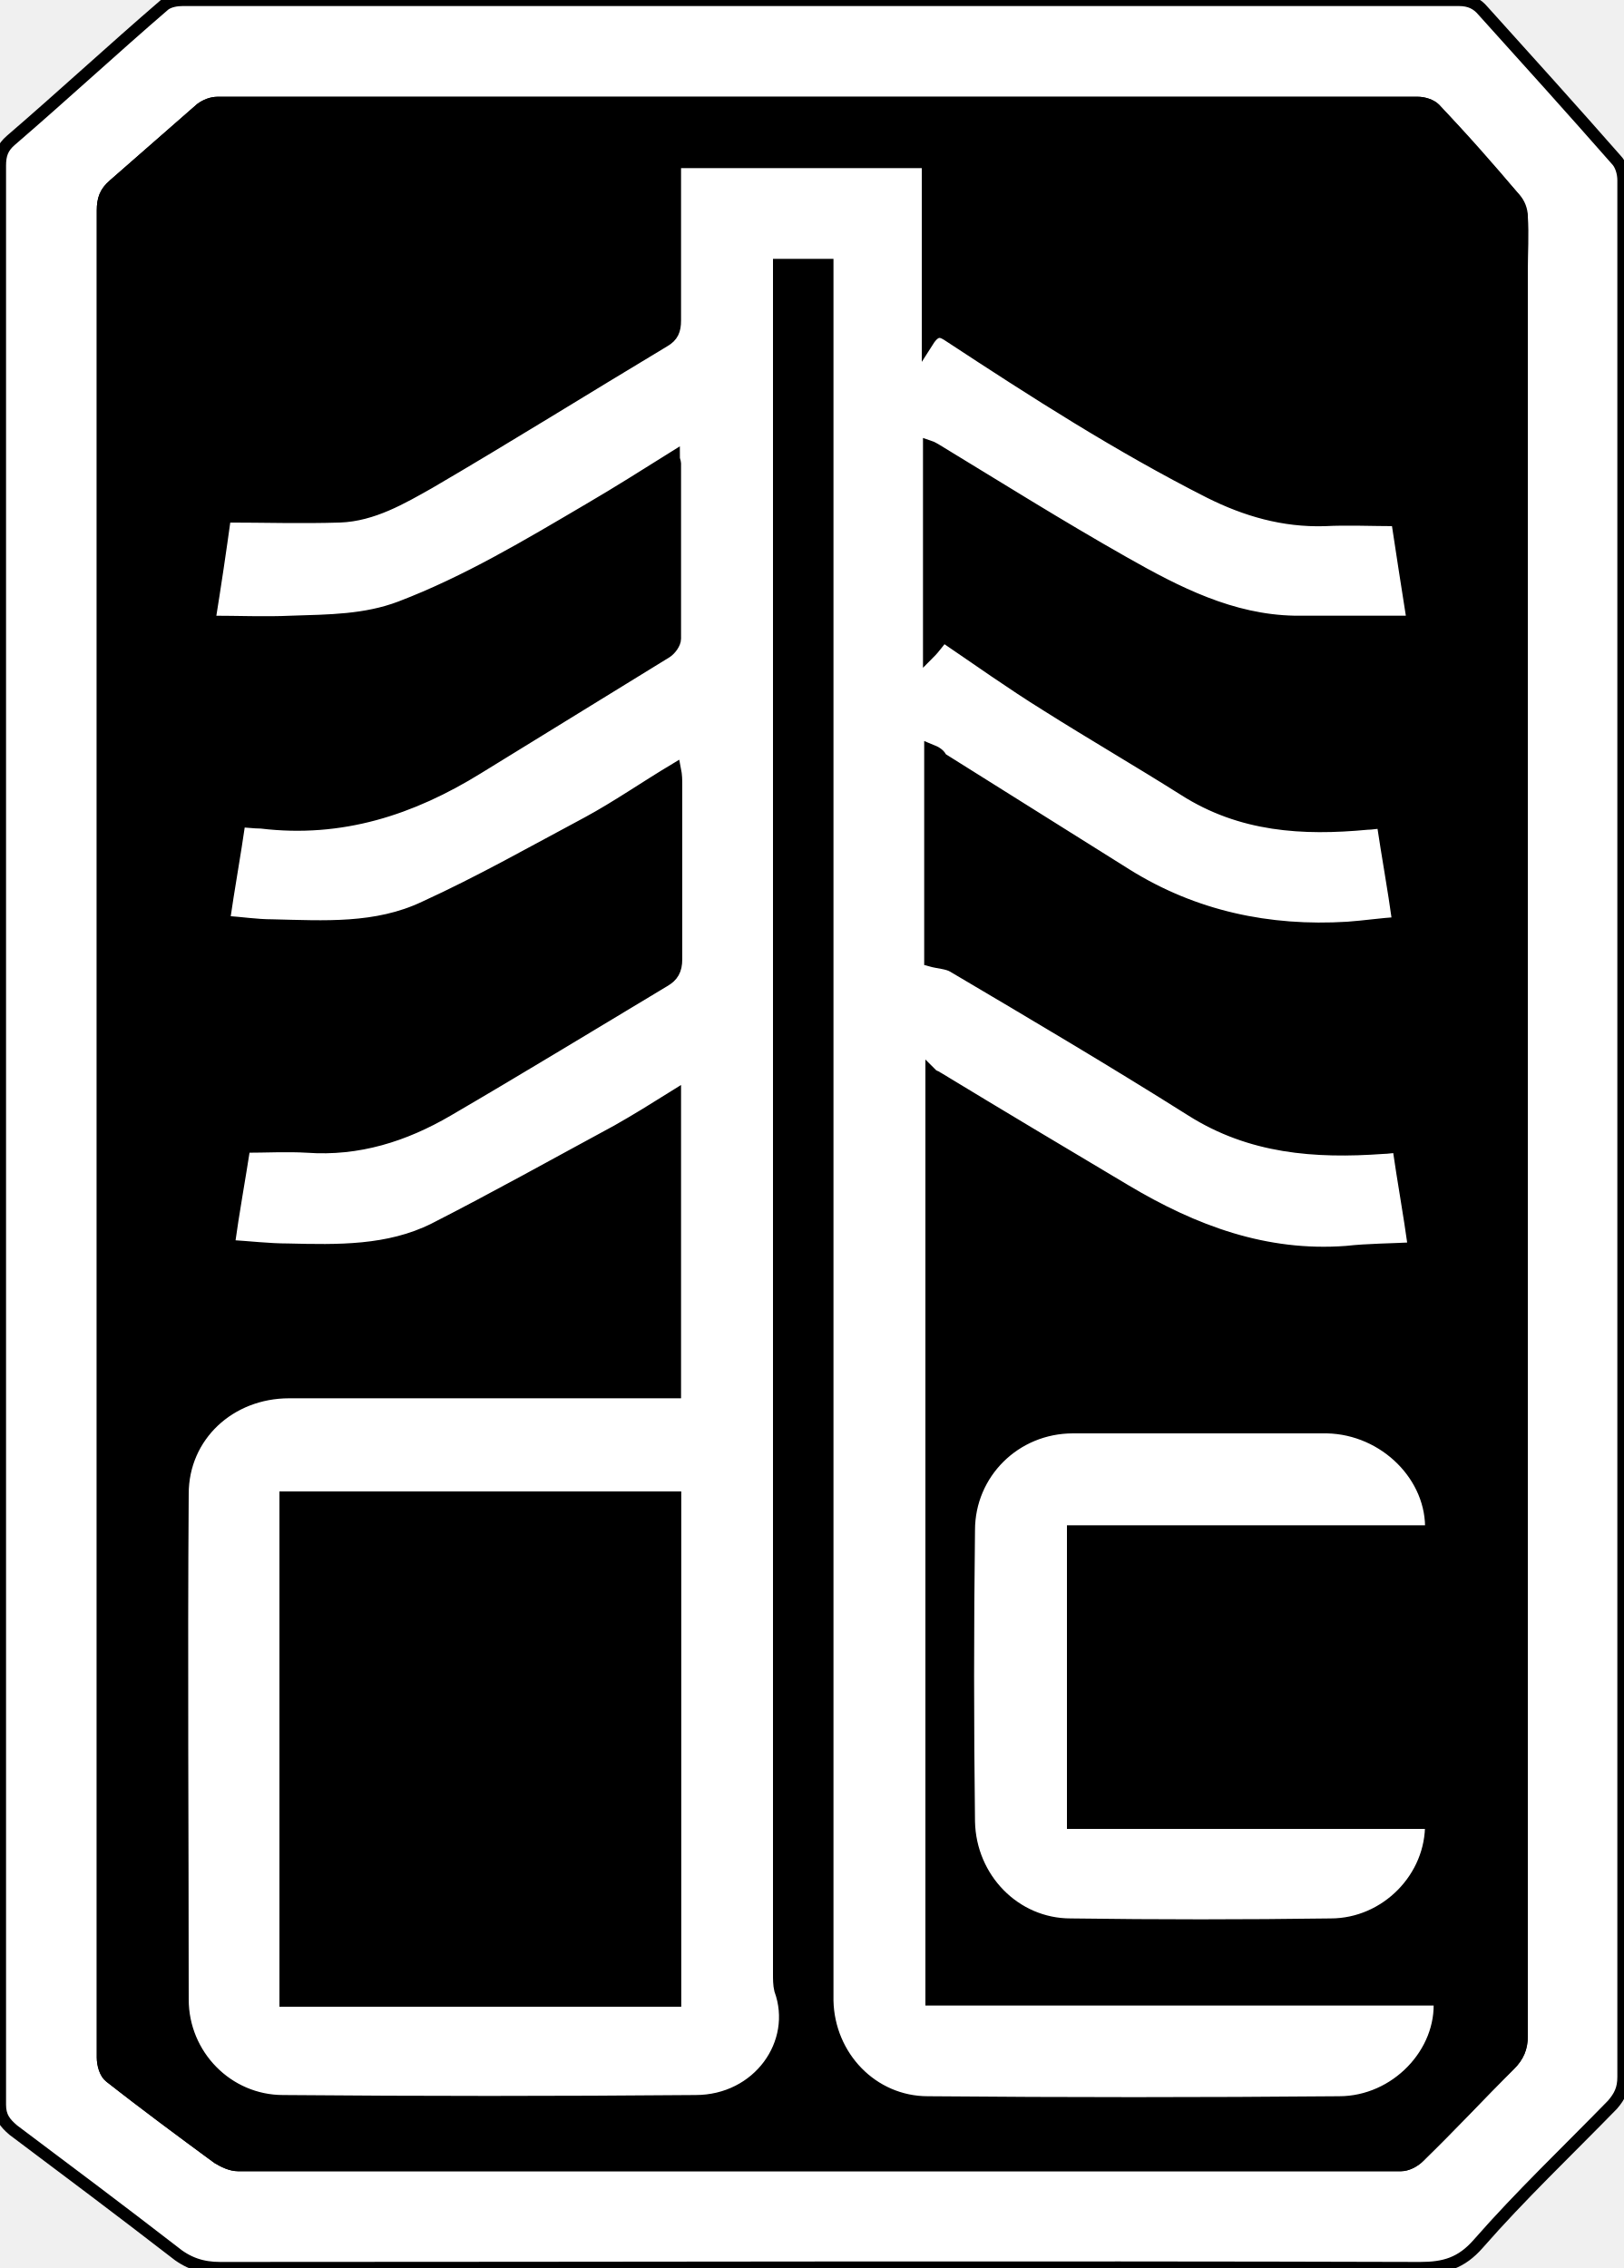
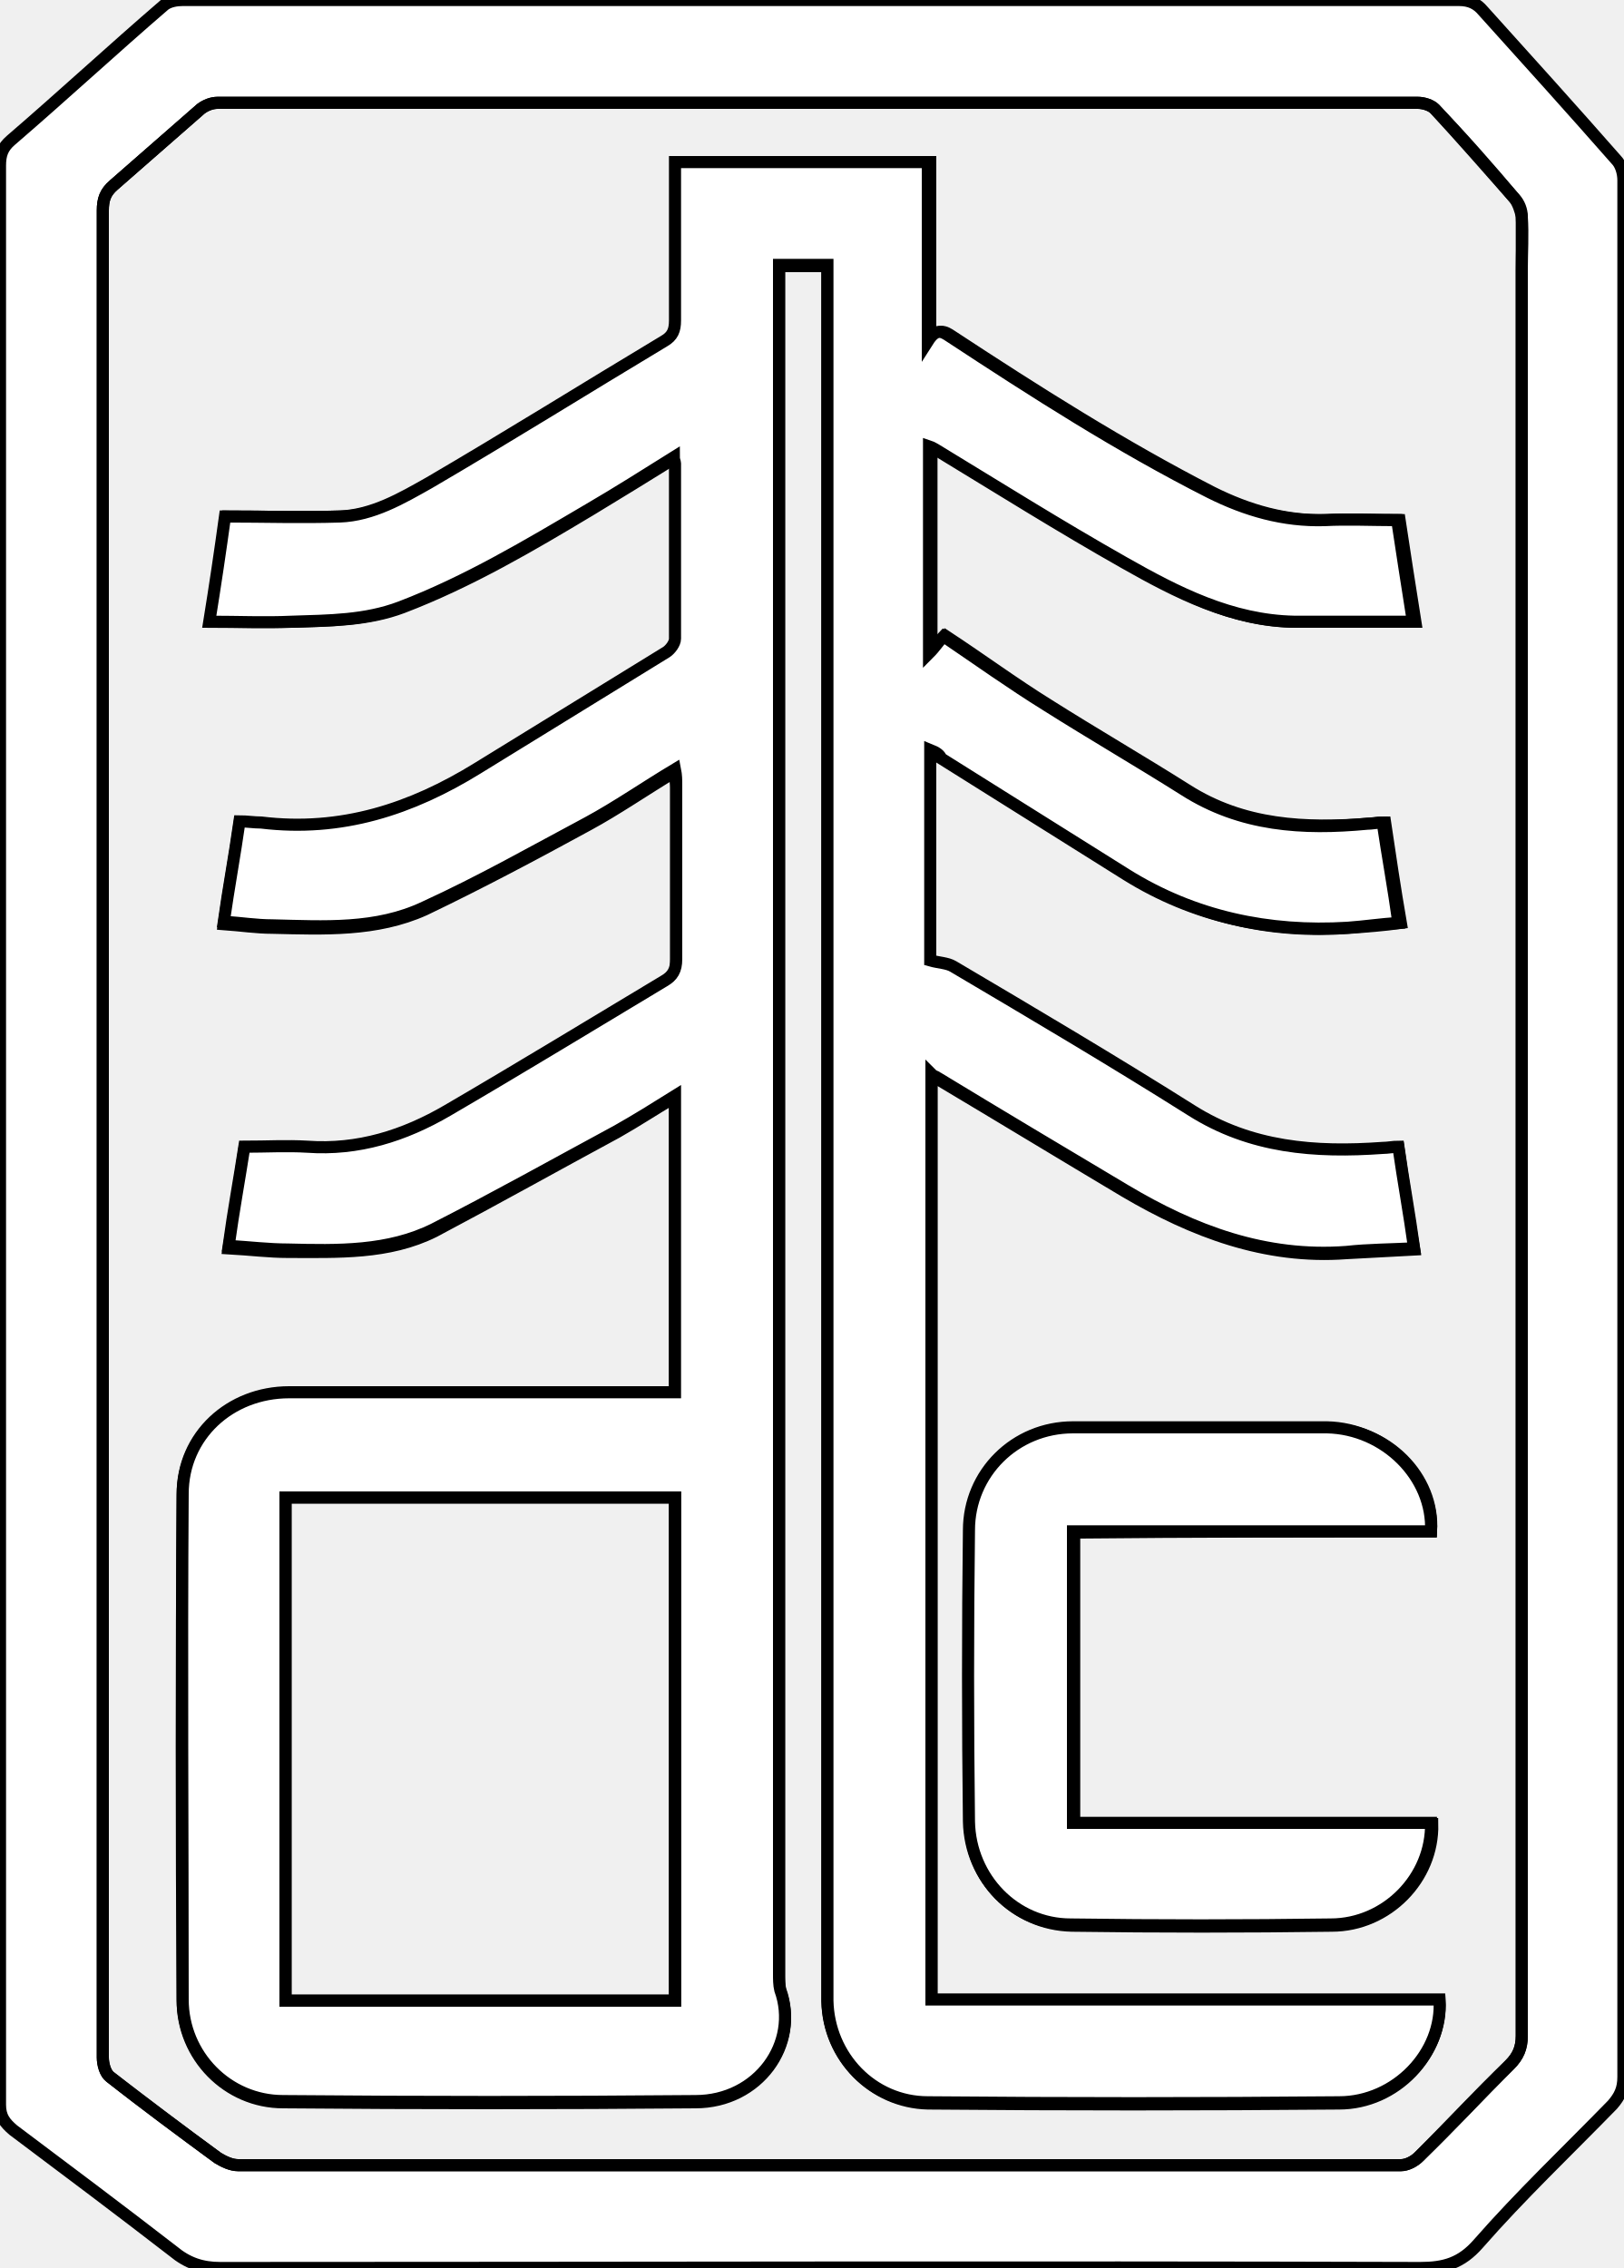
<svg xmlns="http://www.w3.org/2000/svg" enable-background="new 0 0 134.2 187.5" version="1.1" viewBox="0 0 134.2 187.5" xml:space="preserve">
  <style type="text/css">
	.st0{fill:#FFF;}
+ 	.st1{fill:transparent;}
  path{stroke: #000;stroke-width: 1px;}
</style>
  <path class="st0" d="m0 93.7v-80c0-0.9 0.2-1.5 0.9-2.1 4.3-3.7 8.4-7.5 12.7-11.2 0.4-0.3 1-0.4 1.5-0.4h81.6 23.9c0.9 0 1.5 0.3 2 0.9 3.7 4.1 7.4 8.2 11 12.3 0.4 0.4 0.6 1.1 0.6 1.7v18 138.8c0 1-0.3 1.6-0.9 2.3-3.7 3.8-7.6 7.5-11.1 11.5-1.4 1.6-2.8 2-4.8 2-33.1-0.1-66.2 0-99.2 0-1.5 0-2.7-0.4-3.9-1.4-4.4-3.4-8.8-6.7-13.2-10-0.7-0.6-1.1-1.1-1.1-2.1v-80.3zm8.5 0.1v48 28.3c0 0.6 0.2 1.3 0.6 1.6 2.9 2.3 5.9 4.5 8.9 6.7 0.5 0.3 1.1 0.6 1.7 0.6h96.1c0.5 0 1.1-0.3 1.5-0.7 2.5-2.5 4.9-5.1 7.5-7.6 0.7-0.7 1-1.4 1-2.4v-146-4.4c0-0.5-0.2-1.1-0.6-1.5-2.2-2.5-4.4-5-6.6-7.4-0.3-0.3-0.9-0.5-1.4-0.5h-99.2c-0.5 0-1 0.2-1.4 0.5l-7.2 6.3c-0.7 0.6-0.9 1.2-0.9 2.1v76.4z" />
  <path class="st1" d="m8.5 93.8v-76.4c0-0.9 0.2-1.5 0.9-2.1l7.2-6.3c0.4-0.3 0.9-0.5 1.4-0.5h99.2c0.5 0 1.1 0.2 1.4 0.5 2.3 2.4 4.5 4.9 6.6 7.4 0.3 0.4 0.5 1 0.6 1.5 0.1 1.5 0 3 0 4.4v146c0 1-0.3 1.7-1 2.4-2.5 2.5-4.9 5.1-7.5 7.6-0.4 0.4-1 0.7-1.5 0.7h-96.1c-0.6 0-1.2-0.3-1.7-0.6-3-2.2-5.9-4.4-8.9-6.7-0.4-0.3-0.6-1.1-0.6-1.6v-28.3-48zm68.4-31.8c0.5 0.3 0.8 0.5 1.1 0.7l15.3 9.6c5.6 3.5 11.7 4.9 18.3 4.4 1.4-0.1 2.7-0.2 4.2-0.4-0.5-2.9-0.9-5.6-1.3-8.3-0.6 0-0.9 0.1-1.3 0.1-5.3 0.4-10.4 0.2-15.1-2.8-3.8-2.4-7.6-4.6-11.4-7-2.9-1.8-5.6-3.8-8.5-5.7-0.4 0.5-0.8 0.9-1.2 1.4v-17.1c0.3 0.2 0.5 0.2 0.6 0.3 5.2 3.1 10.3 6.3 15.5 9.3 4.4 2.5 8.8 4.9 14.1 4.9h9.8c-0.5-3.1-0.9-5.8-1.3-8.4-2.1 0-4-0.1-6 0-3.4 0.1-6.5-0.8-9.5-2.3-7.4-3.8-14.5-8.3-21.5-12.9-0.6-0.4-1.1-0.7-1.8 0.4v-14.8h-20.9v13.1c0 0.8-0.2 1.3-0.9 1.7-6.5 3.9-12.9 7.9-19.4 11.7-2.3 1.3-4.7 2.7-7.4 2.8-3.1 0.1-6.3 0-9.5 0-0.4 2.9-0.9 5.6-1.3 8.7h6.8c3-0.1 6.1-0.1 9-1.2 5.5-2.1 10.6-5.1 15.6-8.1 2.3-1.4 4.6-2.8 7-4.3 0.1 0.3 0.1 0.4 0.1 0.5v14.5c0 0.4-0.4 0.9-0.7 1.1l-15.6 9.6c-5.7 3.6-11.5 5.5-18.1 4.7-0.6-0.1-1.2-0.1-1.8-0.1-0.4 2.8-0.9 5.5-1.3 8.3 1.4 0.1 2.7 0.3 4 0.3 4.3 0.1 8.6 0.3 12.6-1.5 4.6-2.2 9.1-4.6 13.5-7 2.4-1.3 4.7-2.9 7.2-4.4 0 0.6 0.1 0.9 0.1 1.3v14.4c0 0.9-0.3 1.4-1 1.8-6 3.6-11.9 7.2-17.9 10.7-3.6 2.1-7.4 3.3-11.6 3-1.7-0.1-3.4 0-5.2 0-0.4 2.6-0.8 5.3-1.3 8.2 1.8 0.1 3.3 0.3 4.9 0.3 4.1 0 8.3 0.2 12.1-1.7 5.1-2.7 10.1-5.5 15.1-8.2 1.6-0.9 3.1-1.9 4.8-2.9v24.5h-1.5-30.4c-4.9 0-8.8 3.6-8.8 8.4-0.1 13.9-0.1 27.8 0 41.8 0 4.6 3.7 8.4 8.3 8.4 11.4 0.1 22.7 0.1 34.1 0 5.2 0 8.6-4.8 7-9.2-0.1-0.4-0.1-0.9-0.1-1.3v-140-1.3h4v1.5 140.8 1.2c0.1 4.6 3.8 8.3 8.3 8.4 11.3 0.1 22.6 0.1 34 0 4.7 0 8.5-4.1 8.3-8.5h-42v-76.5c0.3 0.1 0.4 0.2 0.5 0.3 5.2 3.1 10.3 6.2 15.5 9.3 5.6 3.3 11.6 5.6 18.3 5.1 1.9-0.1 3.7-0.2 5.6-0.3-0.5-2.9-0.9-5.6-1.3-8.4-0.5 0-0.9 0.1-1.3 0.1-5.5 0.4-10.9 0-15.8-3.1-6.5-4.1-13.1-7.9-19.7-11.9-0.5-0.3-1.1-0.3-1.9-0.5v-17.5zm41.4 64.6c0.3-4.5-3.7-8.5-8.5-8.5h-21c-4.7 0-8.5 3.8-8.6 8.5-0.1 8-0.1 16.1 0 24.1 0 4.6 3.7 8.4 8.4 8.5 7.2 0.1 14.3 0.1 21.5 0 4.6 0 8.4-3.9 8.3-8.4h-29.6v-24.1c9.8-0.1 19.7-0.1 29.5-0.1z" />
  <path class="st0" d="m76.9 62v17.4c0.7 0.2 1.4 0.2 1.9 0.5 6.6 3.9 13.2 7.8 19.7 11.9 4.9 3.1 10.2 3.5 15.8 3.1 0.4 0 0.9-0.1 1.3-0.1 0.4 2.8 0.9 5.5 1.3 8.4-1.9 0.1-3.8 0.1-5.6 0.3-6.7 0.5-12.6-1.7-18.3-5.1-5.2-3.1-10.4-6.2-15.5-9.3-0.1-0.1-0.3-0.1-0.5-0.3v76.5h42c0.3 4.4-3.6 8.5-8.3 8.5-11.3 0.1-22.6 0.1-34 0-4.6 0-8.2-3.8-8.3-8.4v-1.2-140.8-1.5h-4v1.3 140c0 0.4 0 0.9 0.1 1.3 1.6 4.4-1.8 9.2-7 9.2-11.4 0.1-22.7 0.1-34.1 0-4.6 0-8.3-3.8-8.3-8.4 0-13.9-0.1-27.8 0-41.8 0-4.8 3.9-8.4 8.8-8.4h30.4 1.5v-24.5c-1.6 1-3.2 2-4.8 2.9-5 2.7-10 5.5-15.1 8.1-3.8 1.9-8 1.8-12.1 1.7-1.6 0-3.2-0.2-4.9-0.3 0.4-2.9 0.9-5.6 1.3-8.2 1.8 0 3.5-0.1 5.2 0 4.2 0.3 8-0.9 11.6-3 6-3.5 11.9-7.1 17.9-10.7 0.7-0.4 1-0.9 1-1.8v-14.4c0-0.4 0-0.8-0.1-1.3-2.5 1.5-4.8 3.1-7.2 4.4-4.5 2.4-8.9 4.9-13.5 7-4 1.9-8.3 1.6-12.6 1.5-1.3 0-2.5-0.2-4-0.3 0.4-2.8 0.9-5.5 1.3-8.3 0.6 0 1.2 0.1 1.8 0.1 6.6 0.8 12.4-1.1 17.9-4.5l15.6-9.6c0.3-0.2 0.7-0.7 0.7-1.1v-14.5c0-0.1-0.1-0.3-0.1-0.5-2.4 1.5-4.6 2.9-7 4.3-5.1 3-10.1 6-15.6 8.1-2.9 1.1-5.9 1.1-9 1.2-2.2 0.1-4.4 0-6.8 0 0.5-3.1 0.9-5.8 1.3-8.7 3.2 0 6.3 0.1 9.5 0 2.7-0.1 5.1-1.5 7.4-2.8 6.5-3.8 12.9-7.8 19.4-11.7 0.7-0.4 0.9-0.9 0.9-1.7v-13.1h20.9v14.8c0.7-1.1 1.2-0.8 1.8-0.4 7 4.6 14 9.1 21.5 12.9 3 1.5 6.1 2.4 9.5 2.3 1.9-0.1 3.9 0 6 0 0.4 2.6 0.8 5.3 1.3 8.4h-9.8c-5.2-0.1-9.7-2.4-14.1-4.9-5.3-3-10.4-6.2-15.5-9.3-0.2-0.1-0.3-0.2-0.6-0.3v17.1c0.5-0.5 0.8-1 1.2-1.4 2.8 1.9 5.6 3.9 8.5 5.7 3.8 2.4 7.6 4.6 11.4 7 4.7 3 9.8 3.3 15.1 2.8 0.4 0 0.8-0.1 1.3-0.1 0.4 2.7 0.9 5.4 1.3 8.3-1.5 0.1-2.8 0.3-4.2 0.4-6.5 0.4-12.7-0.9-18.3-4.4l-15.3-9.6c-0.1-0.3-0.4-0.5-0.9-0.7zm-21.1 103.4v-41.6h-32.2v41.6h32.2z" />
  <path class="st0" d="m118.3 126.6h-29.6v24.1h29.6c0.1 4.5-3.7 8.4-8.3 8.4-7.2 0.1-14.3 0.1-21.5 0-4.6 0-8.3-3.8-8.4-8.5-0.1-8-0.1-16.1 0-24.1 0-4.7 3.8-8.5 8.6-8.5h21c4.8 0.1 8.8 4.1 8.6 8.6z" />
  <path class="st1" d="m55.8 165.4h-32.2v-41.6h32.2v41.6z" />
</svg>
